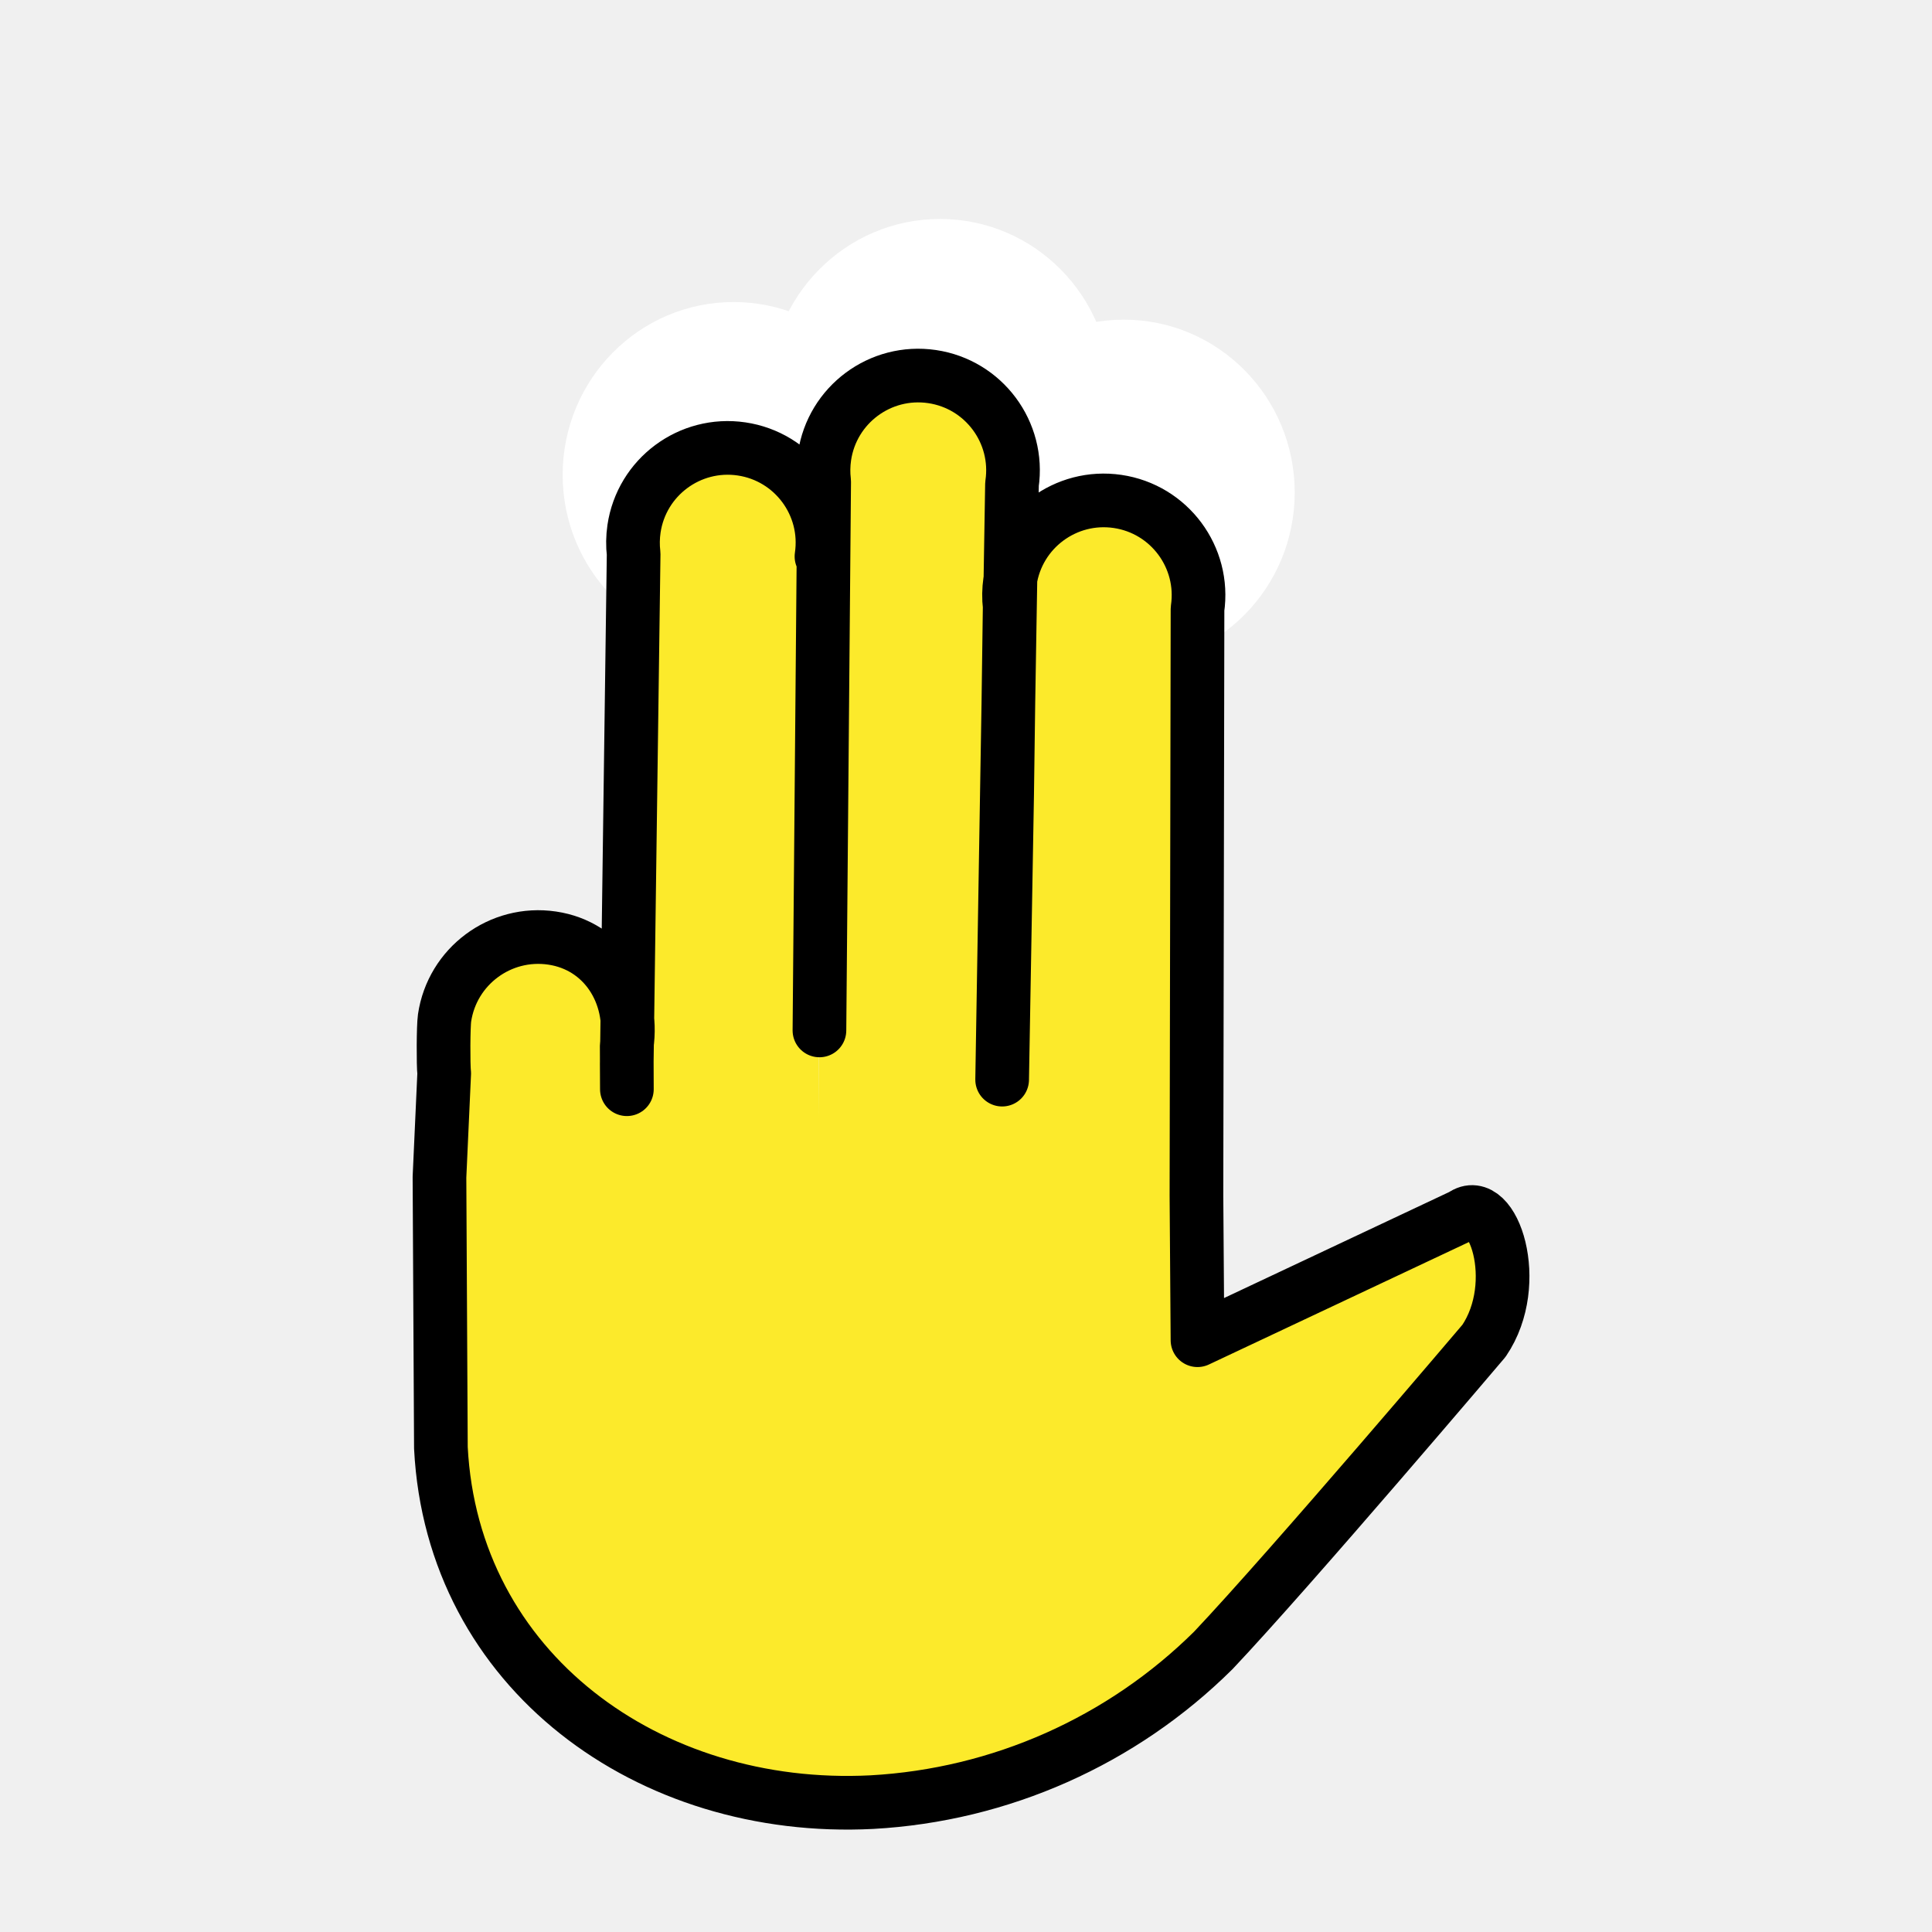
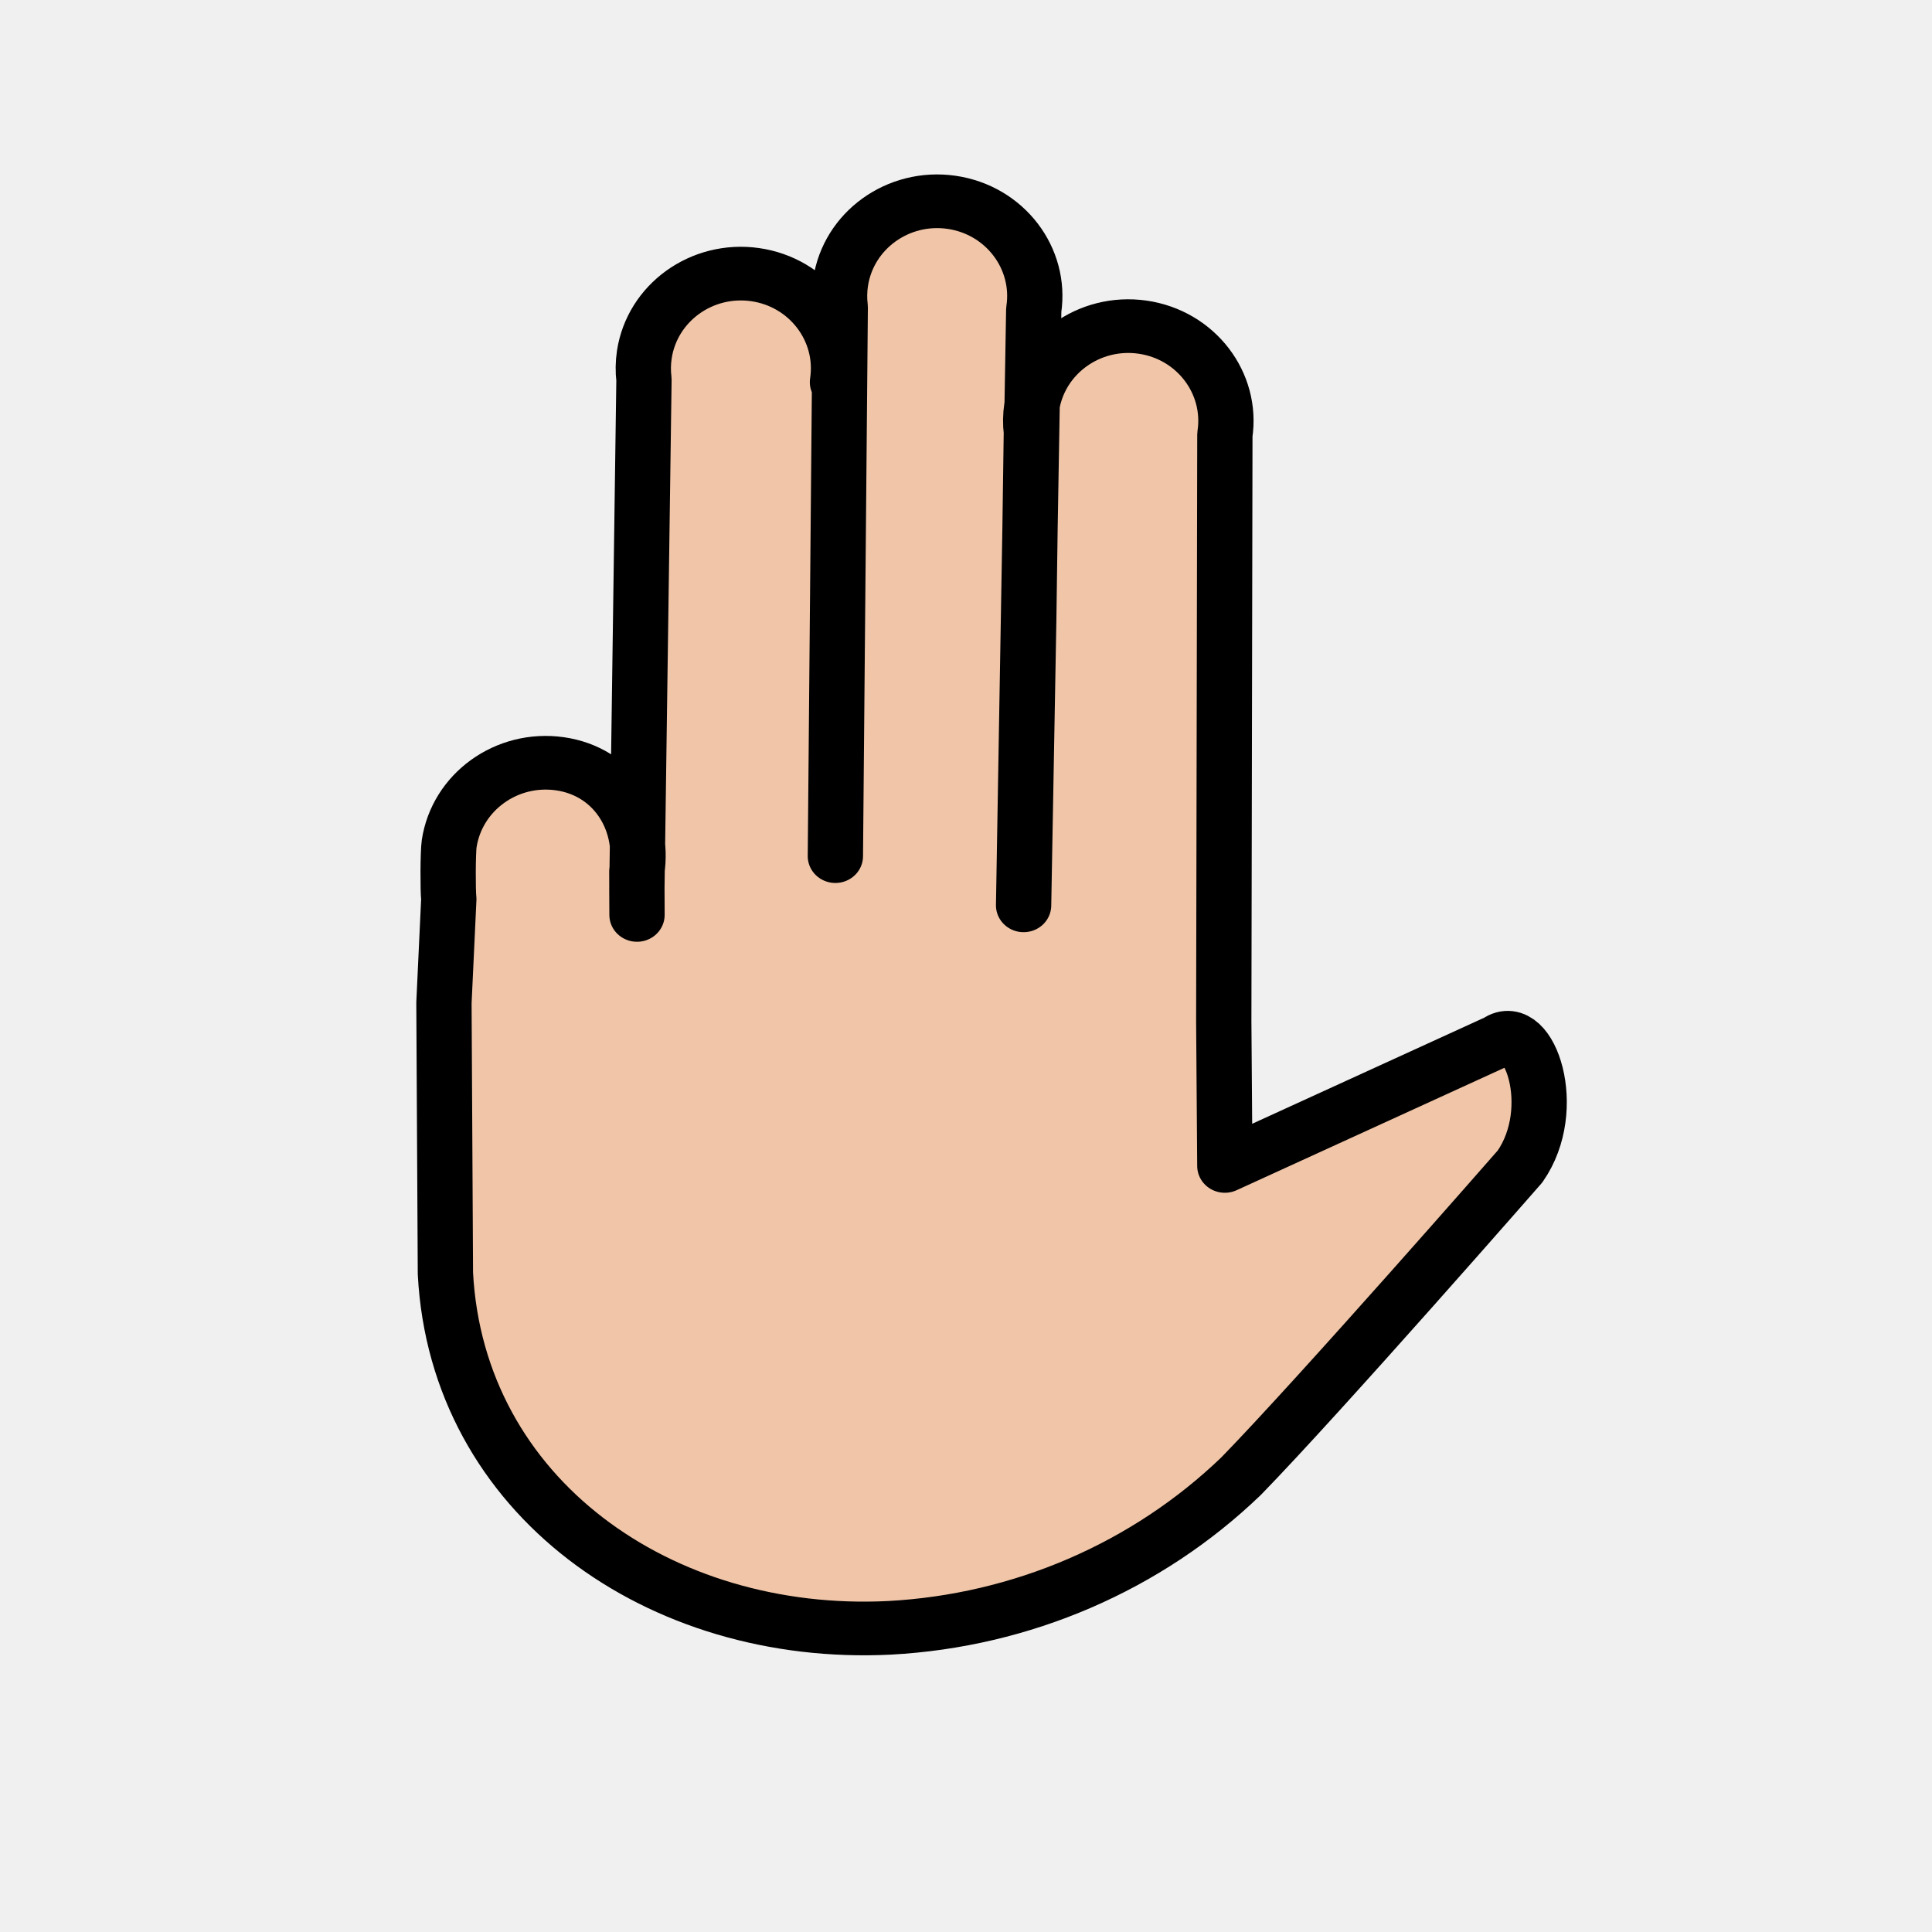
<svg xmlns="http://www.w3.org/2000/svg" id="emoji" viewBox="0 0 72 72">
-   <g id="color" style="" transform="matrix(1, 0, 0, 1.010973, 0, -0.737193)">
-     <circle cx="27.339" cy="18.233" r="6.37" fill="#fff" />
-     <circle cx="35.03" cy="15.171" r="6.37" fill="#fff" />
-     <circle cx="41.88" cy="18.883" r="6.37" fill="#fff" />
-     <path fill="#fcea2b" d="m30.614,20.738c.284-1.929-1.05-3.724-2.979-4.008s-3.724,1.05-4.008,2.979c-.045.309-.05.623-.013.934l-.257,18.998.022,4.325.006-4.999c.284-1.929-.88-3.724-2.809-4.008-1.929-.284-3.724,1.05-4.008,2.979-.045.309-.05.623-.013.934l-.176,4.999.053,10.085c.425,8.31,7.752,13.629,16.06,13.205,4.792-.265,9.32-2.278,12.728-5.657,2.918-3.09,10.085-11.535,10.085-11.535,1.463-2.158.328-5.494-.801-4.673l-9.876,4.651-.039-5.4.039,5.4-.039-5.4.04-21.851c.284-1.929-1.05-3.724-2.979-4.008s-3.724,1.05-4.008,2.979c-.045.309-.05.623-.013.934l-.095,6.999-.186,10.636.367-22.193c.284-1.929-1.05-3.724-2.979-4.008s-3.724,1.05-4.008,2.979c-.045.309-.05.623-.013.934l-.206,24.016" />
-   </g>
-   <g id="line">
-     <path fill="none" stroke="#000" stroke-linecap="round" stroke-linejoin="round" stroke-width="2" d="m30.614,20.738c.284-1.929-1.05-3.724-2.979-4.008s-3.724,1.05-4.008,2.979c-.045.309-.05.623-.013.934l-.257,18.998.005.951-.006-1.625c.284-1.929-.851-3.724-2.781-4.008-1.929-.284-3.724,1.05-4.008,2.979-.045.309-.05,1.751-.013,2.061l-.176,3.871.053,10.085c.425,8.31,7.752,13.629,16.06,13.205,4.792-.265,9.32-2.278,12.728-5.657,2.918-3.09,10.085-11.535,10.085-11.535,1.463-2.158.328-5.494-.801-4.673l-9.876,4.651-.039-5.4.039,5.4-.039-5.4.04-21.851c.284-1.929-1.05-3.724-2.979-4.008s-3.724,1.05-4.008,2.979c-.045.309-.05.623-.013.934l-.095,6.999-.186,10.636.367-22.193c.284-1.929-1.05-3.724-2.979-4.008s-3.724,1.05-4.008,2.979c-.045.309-.05.623-.013.934l-.176,20.454" />
+   <g id="line" transform="matrix(1.030189, 0, 0, 1, -0.327942, -6.495264)" style="">
+     <path stroke="#000" stroke-linecap="round" stroke-linejoin="round" stroke-width="2" d="m30.614,20.738c.284-1.929-1.05-3.724-2.979-4.008s-3.724,1.05-4.008,2.979c-.045.309-.05.623-.013.934l-.257,18.998.005.951-.006-1.625c.284-1.929-.851-3.724-2.781-4.008-1.929-.284-3.724,1.05-4.008,2.979-.045.309-.05,1.751-.013,2.061l-.176,3.871.053,10.085c.425,8.31,7.752,13.629,16.06,13.205,4.792-.265,9.32-2.278,12.728-5.657,2.918-3.09,10.085-11.535,10.085-11.535,1.463-2.158.328-5.494-.801-4.673l-9.876,4.651-.039-5.4.039,5.4-.039-5.4.04-21.851c.284-1.929-1.05-3.724-2.979-4.008s-3.724,1.05-4.008,2.979c-.045.309-.05.623-.013.934l-.095,6.999-.186,10.636.367-22.193c.284-1.929-1.05-3.724-2.979-4.008s-3.724,1.05-4.008,2.979c-.045.309-.05.623-.013.934l-.176,20.454" style="fill: #f0c5a8;" />
  </g>
</svg>
